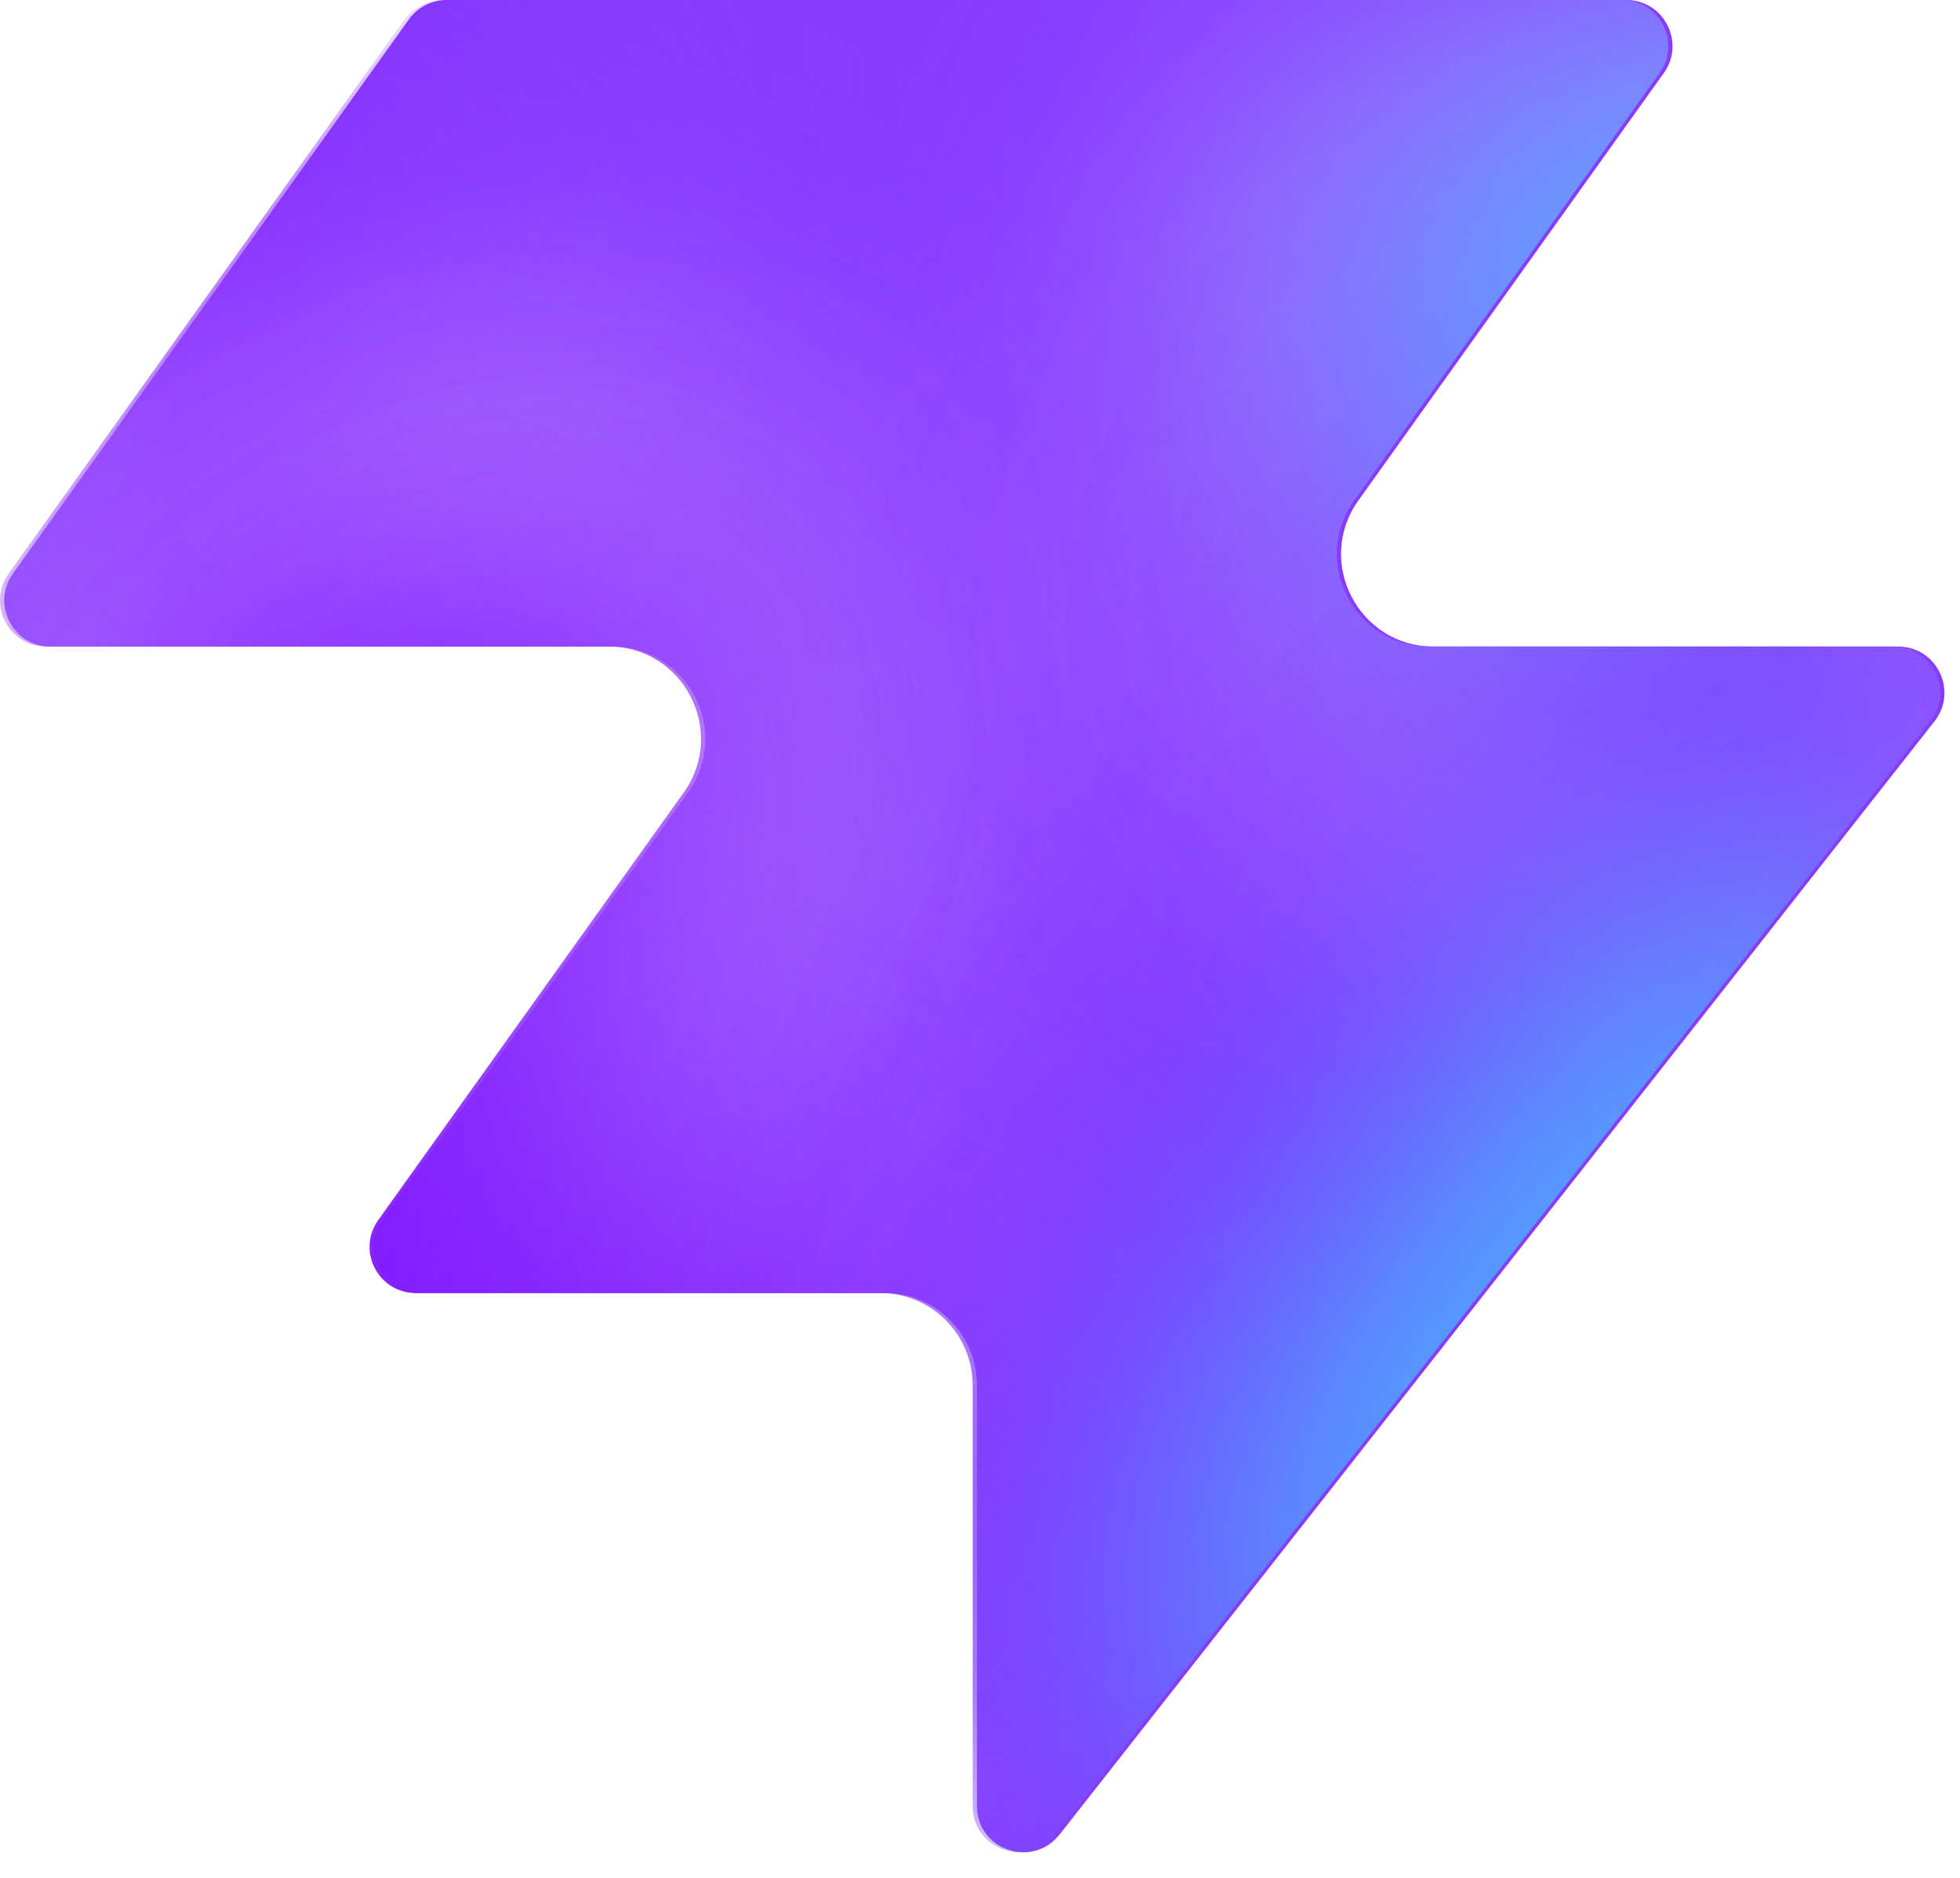
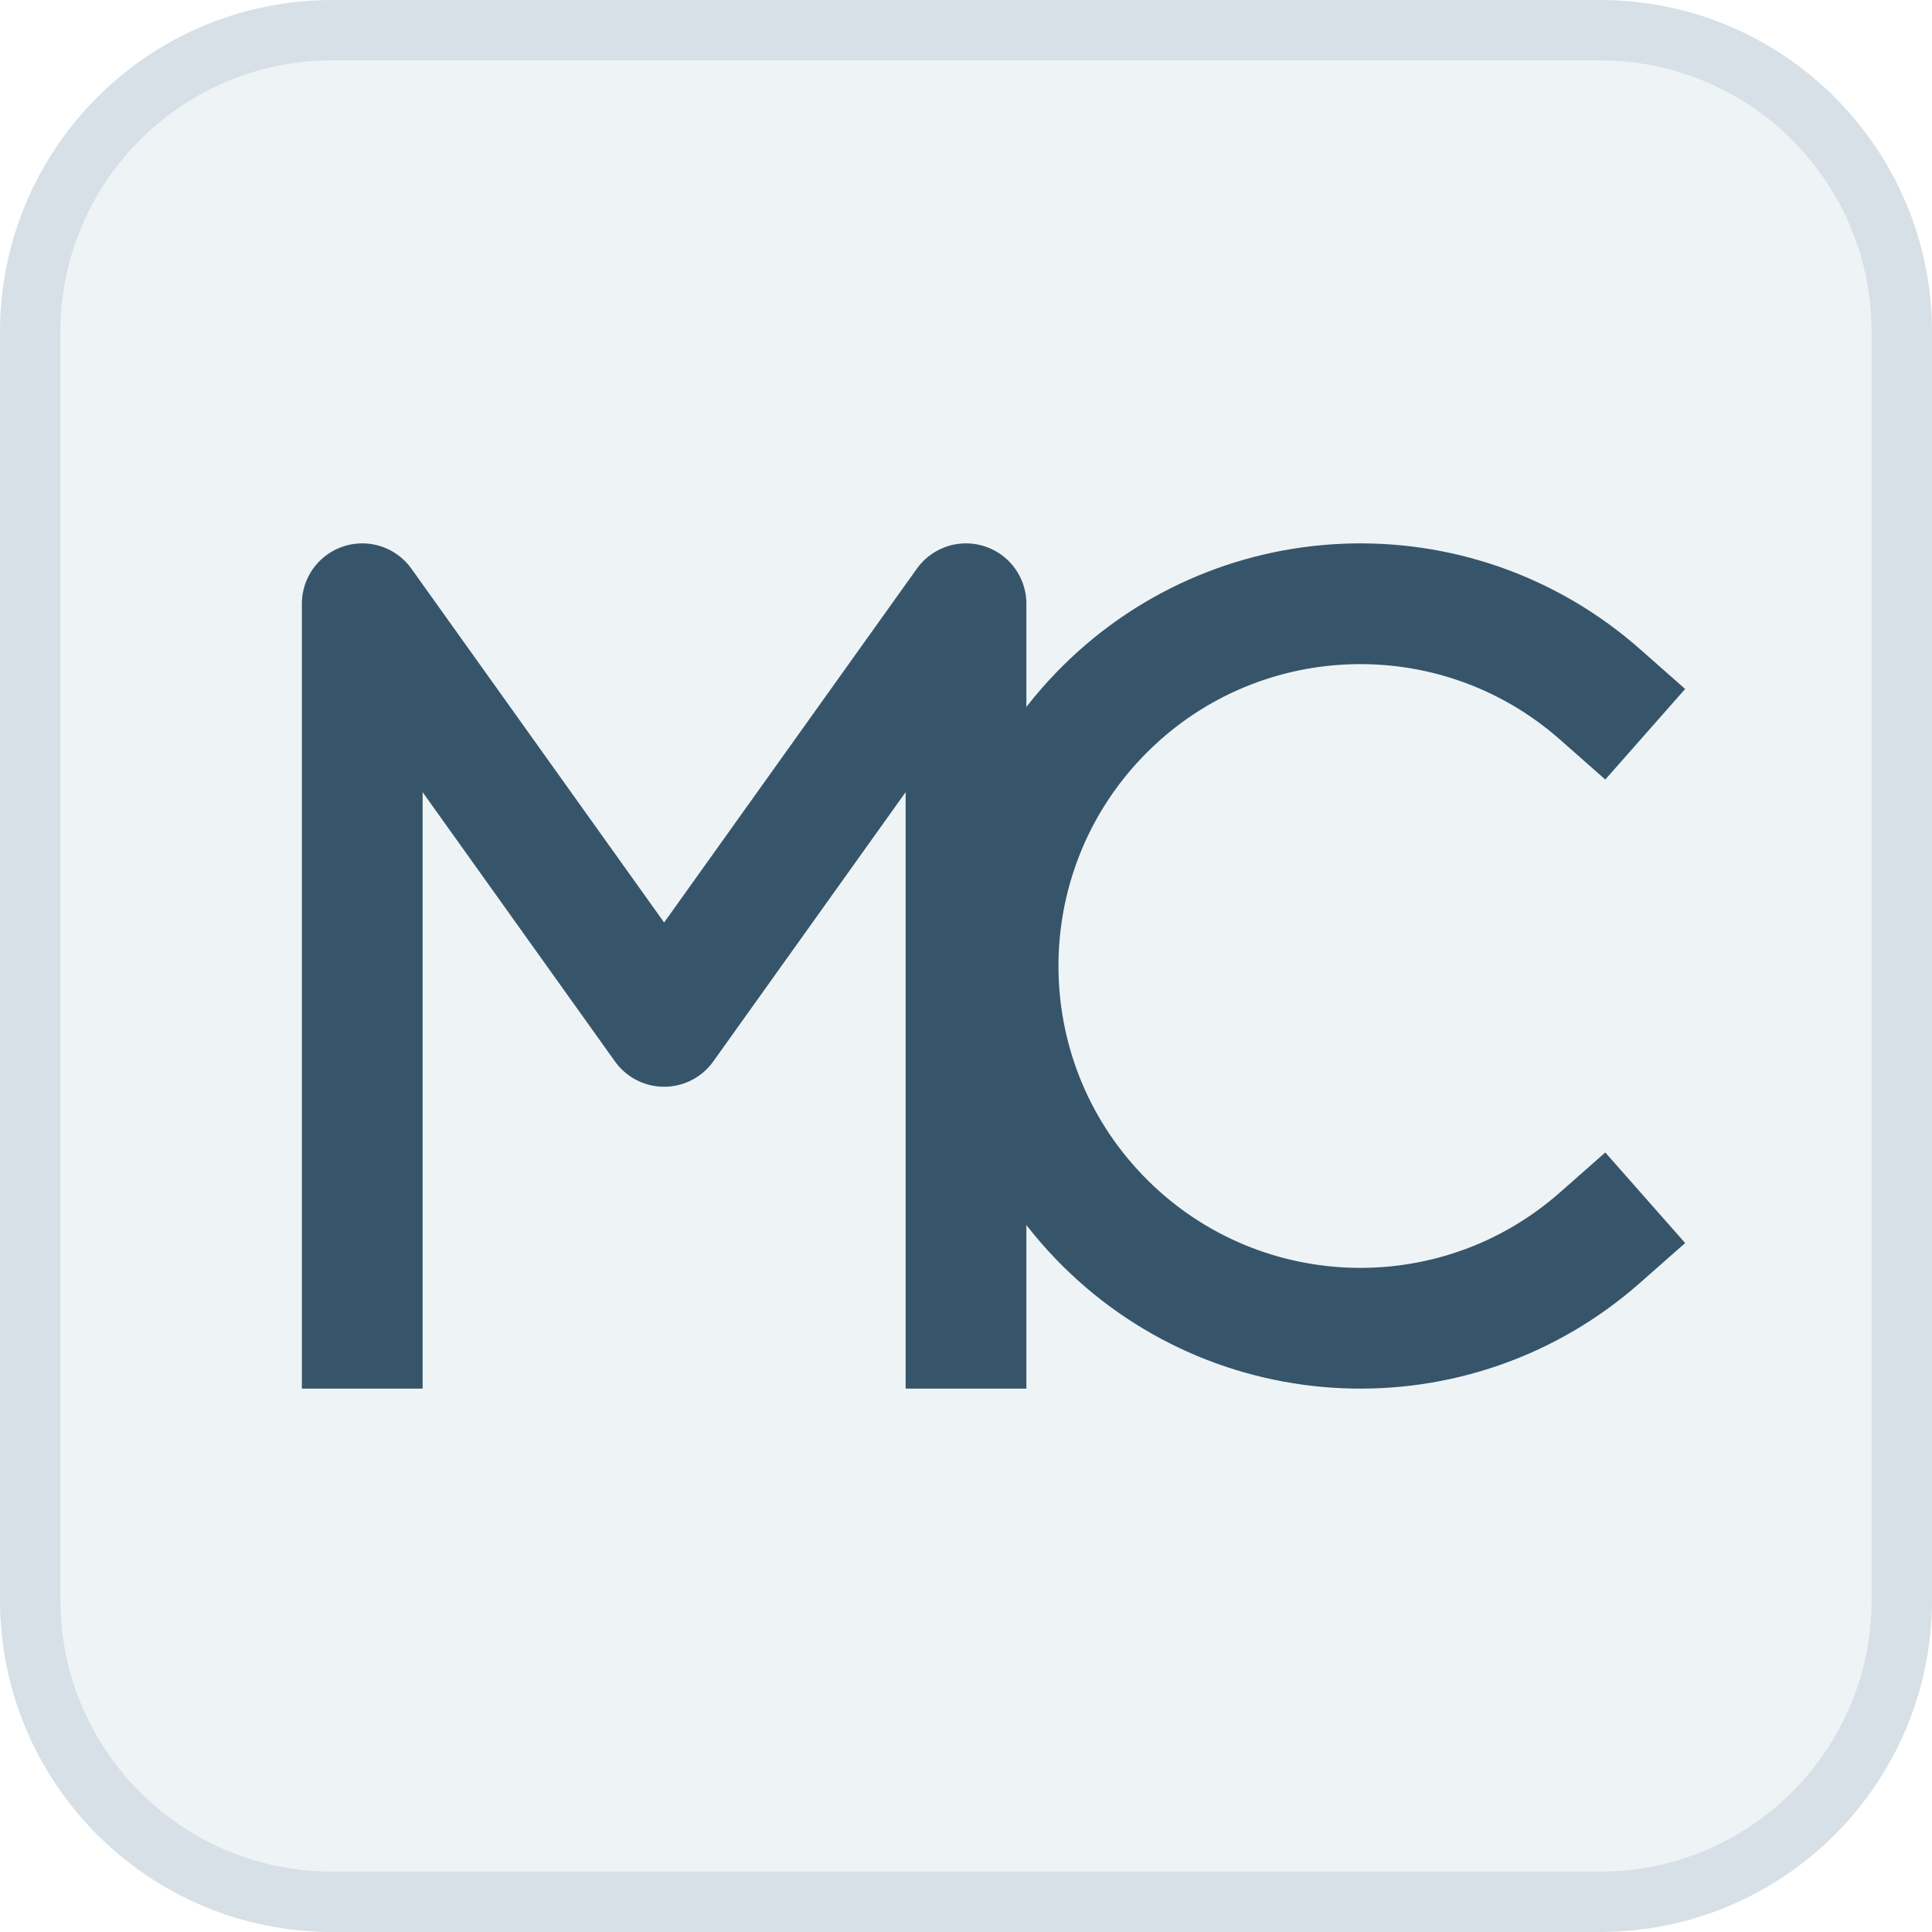
- <svg xmlns="http://www.w3.org/2000/svg" width="48" height="46" fill="none" viewBox="0 0 48 46">
-   <path fill="#863bff" d="M25.946 44.938c-.664.845-2.021.375-2.021-.698V33.937a2.26 2.26 0 0 0-2.262-2.262H10.287c-.92 0-1.456-1.04-.92-1.788l7.48-10.471c1.07-1.497 0-3.578-1.842-3.578H1.237c-.92 0-1.456-1.04-.92-1.788L10.013.474c.214-.297.556-.474.92-.474h28.894c.92 0 1.456 1.04.92 1.788l-7.48 10.471c-1.07 1.498 0 3.579 1.842 3.579h11.377c.943 0 1.473 1.088.89 1.83L25.947 44.94z" style="fill:#863bff;fill:color(display-p3 .525 .23 1);fill-opacity:1" />
-   <mask id="a" width="48" height="46" x="0" y="0" maskUnits="userSpaceOnUse" style="mask-type:alpha">
-     <path fill="#000" d="M25.842 44.938c-.664.844-2.021.375-2.021-.698V33.937a2.26 2.26 0 0 0-2.262-2.262H10.183c-.92 0-1.456-1.04-.92-1.788l7.48-10.471c1.07-1.498 0-3.579-1.842-3.579H1.133c-.92 0-1.456-1.04-.92-1.787L9.91.473c.214-.297.556-.474.92-.474h28.894c.92 0 1.456 1.04.92 1.788l-7.48 10.471c-1.07 1.498 0 3.578 1.842 3.578h11.377c.943 0 1.473 1.088.89 1.832L25.843 44.94z" style="fill:#000;fill-opacity:1" />
-   </mask>
-   <g mask="url(#a)">
-     <g filter="url(#b)">
-       <ellipse cx="5.508" cy="14.704" fill="#ede6ff" rx="5.508" ry="14.704" style="fill:#ede6ff;fill:color(display-p3 .927 .903 1);fill-opacity:1" transform="matrix(.00324 1 1 -.00324 -4.47 31.516)" />
-     </g>
-     <g filter="url(#c)">
-       <ellipse cx="10.399" cy="29.851" fill="#ede6ff" rx="10.399" ry="29.851" style="fill:#ede6ff;fill:color(display-p3 .927 .903 1);fill-opacity:1" transform="matrix(.00324 1 1 -.00324 -39.328 7.883)" />
-     </g>
-     <g filter="url(#d)">
-       <ellipse cx="5.508" cy="30.487" fill="#7e14ff" rx="5.508" ry="30.487" style="fill:#7e14ff;fill:color(display-p3 .492 .077 1);fill-opacity:1" transform="rotate(89.814 -25.913 -14.639)scale(1 -1)" />
-     </g>
-     <g filter="url(#e)">
-       <ellipse cx="5.508" cy="30.599" fill="#7e14ff" rx="5.508" ry="30.599" style="fill:#7e14ff;fill:color(display-p3 .492 .077 1);fill-opacity:1" transform="rotate(89.814 -32.644 -3.334)scale(1 -1)" />
-     </g>
-     <g filter="url(#f)">
-       <ellipse cx="5.508" cy="30.599" fill="#7e14ff" rx="5.508" ry="30.599" style="fill:#7e14ff;fill:color(display-p3 .492 .077 1);fill-opacity:1" transform="matrix(.00324 1 1 -.00324 -34.34 30.47)" />
-     </g>
-     <g filter="url(#g)">
-       <ellipse cx="14.072" cy="22.078" fill="#ede6ff" rx="14.072" ry="22.078" style="fill:#ede6ff;fill:color(display-p3 .927 .903 1);fill-opacity:1" transform="rotate(93.35 24.506 48.493)scale(-1 1)" />
-     </g>
-     <g filter="url(#h)">
-       <ellipse cx="3.47" cy="21.501" fill="#7e14ff" rx="3.47" ry="21.501" style="fill:#7e14ff;fill:color(display-p3 .492 .077 1);fill-opacity:1" transform="rotate(89.009 28.708 47.59)scale(-1 1)" />
-     </g>
-     <g filter="url(#i)">
-       <ellipse cx="3.47" cy="21.501" fill="#7e14ff" rx="3.47" ry="21.501" style="fill:#7e14ff;fill:color(display-p3 .492 .077 1);fill-opacity:1" transform="rotate(89.009 28.708 47.59)scale(-1 1)" />
-     </g>
-     <g filter="url(#j)">
-       <ellipse cx=".387" cy="8.972" fill="#7e14ff" rx="4.407" ry="29.108" style="fill:#7e14ff;fill:color(display-p3 .492 .077 1);fill-opacity:1" transform="rotate(39.51 .387 8.972)" />
-     </g>
-     <g filter="url(#k)">
-       <ellipse cx="47.523" cy="-6.092" fill="#7e14ff" rx="4.407" ry="29.108" style="fill:#7e14ff;fill:color(display-p3 .492 .077 1);fill-opacity:1" transform="rotate(37.892 47.523 -6.092)" />
-     </g>
-     <g filter="url(#l)">
-       <ellipse cx="41.412" cy="6.333" fill="#47bfff" rx="5.971" ry="9.665" style="fill:#47bfff;fill:color(display-p3 .28 .748 1);fill-opacity:1" transform="rotate(37.892 41.412 6.333)" />
-     </g>
-     <g filter="url(#m)">
-       <ellipse cx="-1.879" cy="38.332" fill="#7e14ff" rx="4.407" ry="29.108" style="fill:#7e14ff;fill:color(display-p3 .492 .077 1);fill-opacity:1" transform="rotate(37.892 -1.88 38.332)" />
-     </g>
-     <g filter="url(#n)">
-       <ellipse cx="-1.879" cy="38.332" fill="#7e14ff" rx="4.407" ry="29.108" style="fill:#7e14ff;fill:color(display-p3 .492 .077 1);fill-opacity:1" transform="rotate(37.892 -1.88 38.332)" />
-     </g>
-     <g filter="url(#o)">
-       <ellipse cx="35.651" cy="29.907" fill="#7e14ff" rx="4.407" ry="29.108" style="fill:#7e14ff;fill:color(display-p3 .492 .077 1);fill-opacity:1" transform="rotate(37.892 35.651 29.907)" />
-     </g>
-     <g filter="url(#p)">
-       <ellipse cx="38.418" cy="32.4" fill="#47bfff" rx="5.971" ry="15.297" style="fill:#47bfff;fill:color(display-p3 .28 .748 1);fill-opacity:1" transform="rotate(37.892 38.418 32.4)" />
-     </g>
+ <svg xmlns="http://www.w3.org/2000/svg" viewBox="0 0 64 64">
+   <rect x="1" y="1" width="62" height="62" rx="10" fill="#eef3f6" stroke="#d6e0e6" stroke-width="2" />
+   <g fill="none" stroke="#36556a" stroke-width="4" stroke-linecap="square" stroke-linejoin="round">
+     <path d="M12 44V20l10 14 10-14v24" />
+     <path d="M53 23a12 12 0 1 0 0 18" />
  </g>
-   <defs>
-     <filter id="b" width="60.045" height="41.654" x="-19.77" y="16.149" color-interpolation-filters="sRGB" filterUnits="userSpaceOnUse">
-       <feFlood flood-opacity="0" result="BackgroundImageFix" />
-       <feBlend in="SourceGraphic" in2="BackgroundImageFix" result="shape" />
-       <feGaussianBlur result="effect1_foregroundBlur_2002_17158" stdDeviation="7.659" />
-     </filter>
-     <filter id="c" width="90.34" height="51.437" x="-54.613" y="-7.533" color-interpolation-filters="sRGB" filterUnits="userSpaceOnUse">
-       <feFlood flood-opacity="0" result="BackgroundImageFix" />
-       <feBlend in="SourceGraphic" in2="BackgroundImageFix" result="shape" />
-       <feGaussianBlur result="effect1_foregroundBlur_2002_17158" stdDeviation="7.659" />
-     </filter>
-     <filter id="d" width="79.355" height="29.4" x="-49.64" y="2.03" color-interpolation-filters="sRGB" filterUnits="userSpaceOnUse">
-       <feFlood flood-opacity="0" result="BackgroundImageFix" />
-       <feBlend in="SourceGraphic" in2="BackgroundImageFix" result="shape" />
-       <feGaussianBlur result="effect1_foregroundBlur_2002_17158" stdDeviation="4.596" />
-     </filter>
-     <filter id="e" width="79.579" height="29.4" x="-45.045" y="20.029" color-interpolation-filters="sRGB" filterUnits="userSpaceOnUse">
-       <feFlood flood-opacity="0" result="BackgroundImageFix" />
-       <feBlend in="SourceGraphic" in2="BackgroundImageFix" result="shape" />
-       <feGaussianBlur result="effect1_foregroundBlur_2002_17158" stdDeviation="4.596" />
-     </filter>
-     <filter id="f" width="79.579" height="29.4" x="-43.513" y="21.178" color-interpolation-filters="sRGB" filterUnits="userSpaceOnUse">
-       <feFlood flood-opacity="0" result="BackgroundImageFix" />
-       <feBlend in="SourceGraphic" in2="BackgroundImageFix" result="shape" />
-       <feGaussianBlur result="effect1_foregroundBlur_2002_17158" stdDeviation="4.596" />
-     </filter>
-     <filter id="g" width="74.749" height="58.852" x="15.756" y="-17.901" color-interpolation-filters="sRGB" filterUnits="userSpaceOnUse">
-       <feFlood flood-opacity="0" result="BackgroundImageFix" />
-       <feBlend in="SourceGraphic" in2="BackgroundImageFix" result="shape" />
-       <feGaussianBlur result="effect1_foregroundBlur_2002_17158" stdDeviation="7.659" />
-     </filter>
-     <filter id="h" width="61.377" height="25.362" x="23.548" y="2.284" color-interpolation-filters="sRGB" filterUnits="userSpaceOnUse">
-       <feFlood flood-opacity="0" result="BackgroundImageFix" />
-       <feBlend in="SourceGraphic" in2="BackgroundImageFix" result="shape" />
-       <feGaussianBlur result="effect1_foregroundBlur_2002_17158" stdDeviation="4.596" />
-     </filter>
-     <filter id="i" width="61.377" height="25.362" x="23.548" y="2.284" color-interpolation-filters="sRGB" filterUnits="userSpaceOnUse">
-       <feFlood flood-opacity="0" result="BackgroundImageFix" />
-       <feBlend in="SourceGraphic" in2="BackgroundImageFix" result="shape" />
-       <feGaussianBlur result="effect1_foregroundBlur_2002_17158" stdDeviation="4.596" />
-     </filter>
-     <filter id="j" width="56.045" height="63.649" x="-27.636" y="-22.853" color-interpolation-filters="sRGB" filterUnits="userSpaceOnUse">
-       <feFlood flood-opacity="0" result="BackgroundImageFix" />
-       <feBlend in="SourceGraphic" in2="BackgroundImageFix" result="shape" />
-       <feGaussianBlur result="effect1_foregroundBlur_2002_17158" stdDeviation="4.596" />
-     </filter>
-     <filter id="k" width="54.814" height="64.646" x="20.116" y="-38.415" color-interpolation-filters="sRGB" filterUnits="userSpaceOnUse">
-       <feFlood flood-opacity="0" result="BackgroundImageFix" />
-       <feBlend in="SourceGraphic" in2="BackgroundImageFix" result="shape" />
-       <feGaussianBlur result="effect1_foregroundBlur_2002_17158" stdDeviation="4.596" />
-     </filter>
-     <filter id="l" width="33.541" height="35.313" x="24.641" y="-11.323" color-interpolation-filters="sRGB" filterUnits="userSpaceOnUse">
-       <feFlood flood-opacity="0" result="BackgroundImageFix" />
-       <feBlend in="SourceGraphic" in2="BackgroundImageFix" result="shape" />
-       <feGaussianBlur result="effect1_foregroundBlur_2002_17158" stdDeviation="4.596" />
-     </filter>
-     <filter id="m" width="54.814" height="64.646" x="-29.286" y="6.009" color-interpolation-filters="sRGB" filterUnits="userSpaceOnUse">
-       <feFlood flood-opacity="0" result="BackgroundImageFix" />
-       <feBlend in="SourceGraphic" in2="BackgroundImageFix" result="shape" />
-       <feGaussianBlur result="effect1_foregroundBlur_2002_17158" stdDeviation="4.596" />
-     </filter>
-     <filter id="n" width="54.814" height="64.646" x="-29.286" y="6.009" color-interpolation-filters="sRGB" filterUnits="userSpaceOnUse">
-       <feFlood flood-opacity="0" result="BackgroundImageFix" />
-       <feBlend in="SourceGraphic" in2="BackgroundImageFix" result="shape" />
-       <feGaussianBlur result="effect1_foregroundBlur_2002_17158" stdDeviation="4.596" />
-     </filter>
-     <filter id="o" width="54.814" height="64.646" x="8.244" y="-2.416" color-interpolation-filters="sRGB" filterUnits="userSpaceOnUse">
-       <feFlood flood-opacity="0" result="BackgroundImageFix" />
-       <feBlend in="SourceGraphic" in2="BackgroundImageFix" result="shape" />
-       <feGaussianBlur result="effect1_foregroundBlur_2002_17158" stdDeviation="4.596" />
-     </filter>
-     <filter id="p" width="39.409" height="43.623" x="18.713" y="10.588" color-interpolation-filters="sRGB" filterUnits="userSpaceOnUse">
-       <feFlood flood-opacity="0" result="BackgroundImageFix" />
-       <feBlend in="SourceGraphic" in2="BackgroundImageFix" result="shape" />
-       <feGaussianBlur result="effect1_foregroundBlur_2002_17158" stdDeviation="4.596" />
-     </filter>
-   </defs>
</svg>
